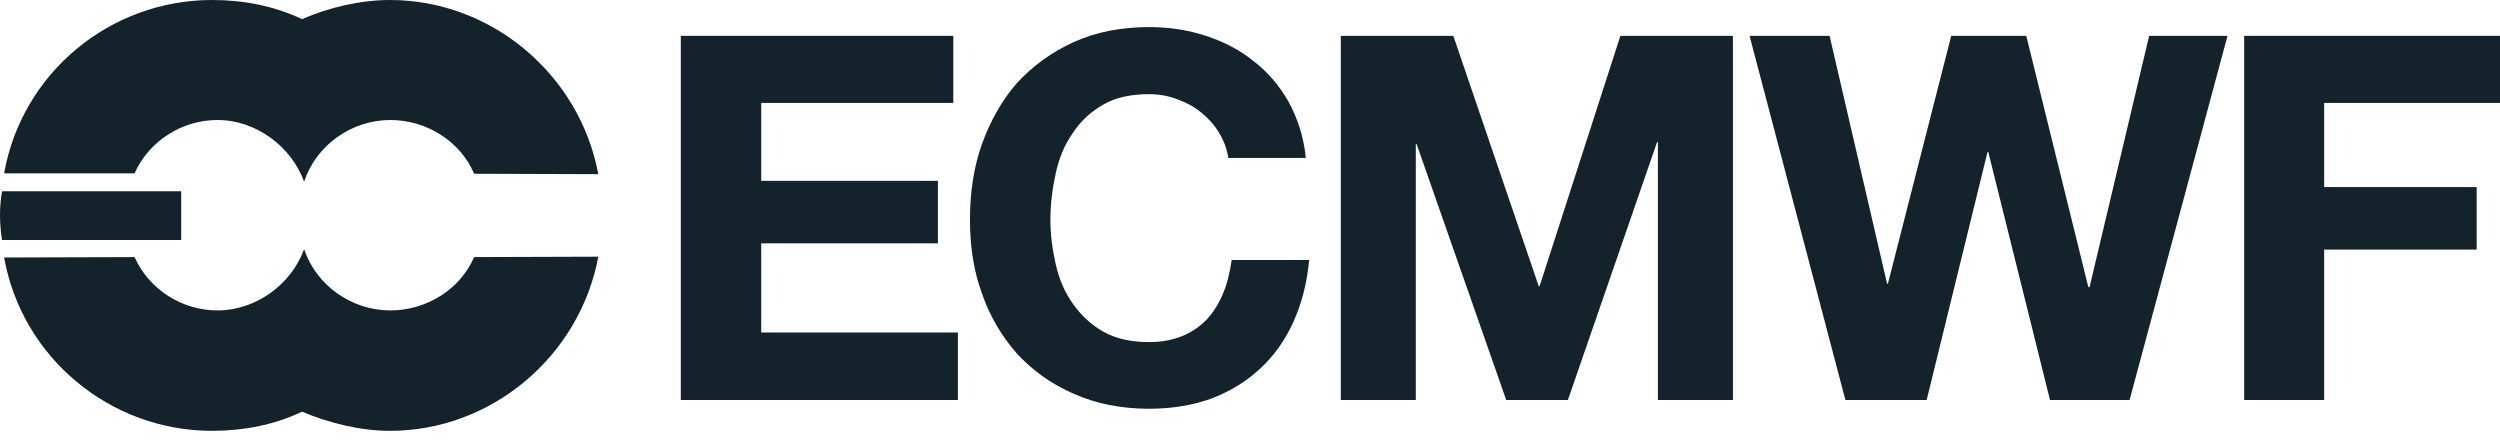
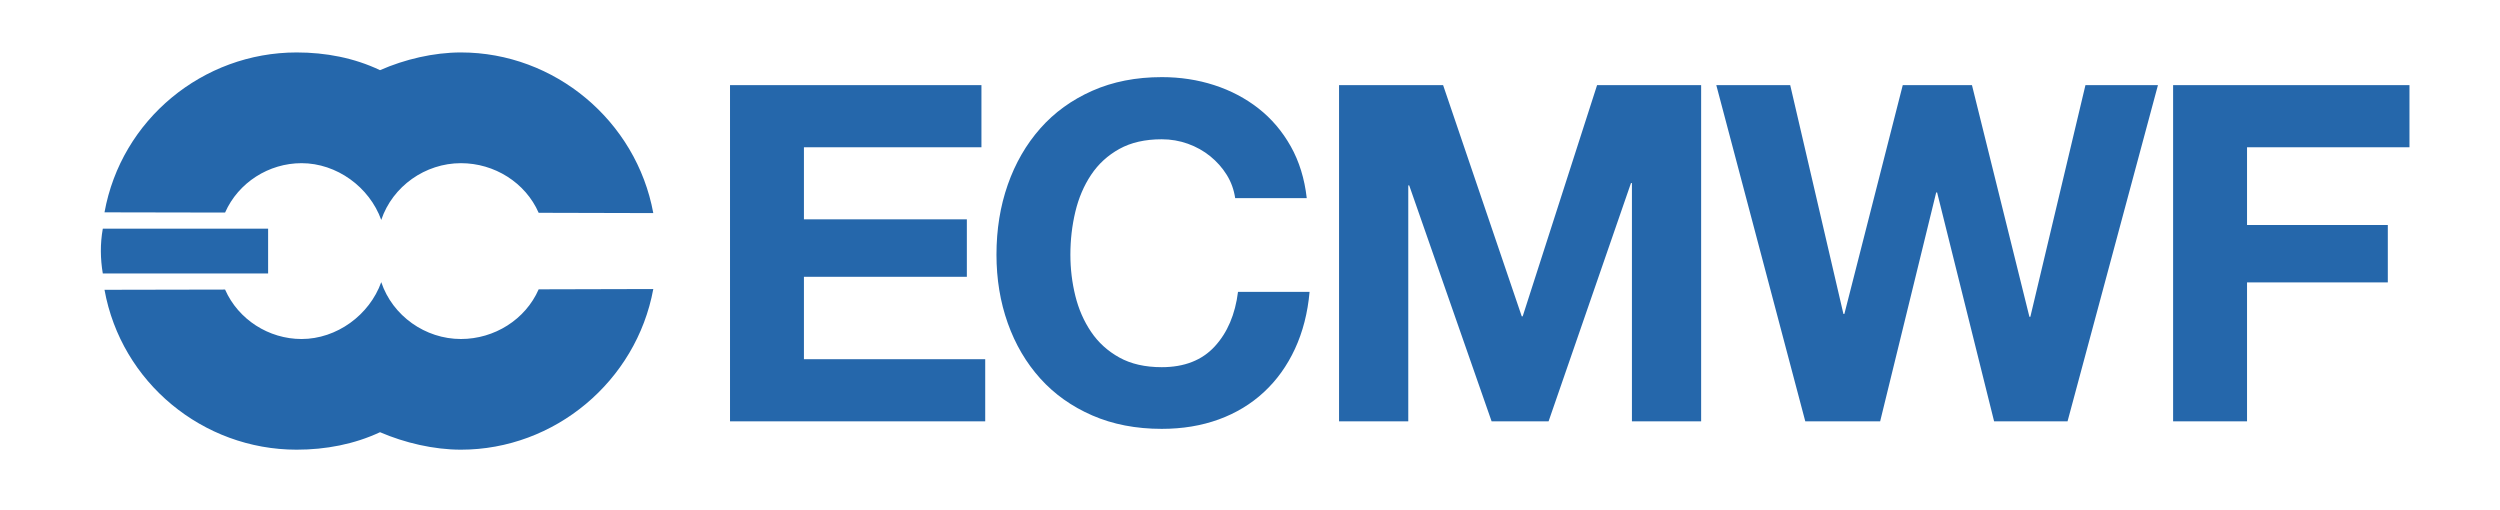
- <svg xmlns="http://www.w3.org/2000/svg" width="140" height="25" viewBox="0 0 140 25" fill="none">
-   <path d="M53.385 2.007V5.763H42.628V10.127H52.522V13.627H42.628V18.62H53.642V22.4H38.125V2.007H53.385Z" fill="#14222c" />
-   <path d="M68.272 7.444C68.015 7 67.665 6.627 67.269 6.3C66.872 5.973 66.428 5.74 65.915 5.553C65.425 5.367 64.888 5.273 64.352 5.273C63.325 5.273 62.462 5.46 61.785 5.857C61.085 6.253 60.525 6.767 60.082 7.444C59.615 8.097 59.312 8.844 59.125 9.684C58.938 10.547 58.822 11.387 58.822 12.297C58.822 13.16 58.938 14 59.125 14.817C59.312 15.634 59.615 16.357 60.082 17.01C60.525 17.64 61.085 18.177 61.785 18.574C62.485 18.97 63.349 19.157 64.352 19.157C65.705 19.157 66.778 18.714 67.572 17.897C68.342 17.057 68.785 15.96 68.972 14.56H73.312C73.195 15.844 72.892 17.01 72.425 18.037C71.959 19.064 71.329 19.95 70.535 20.674C69.742 21.397 68.855 21.934 67.805 22.331C66.755 22.704 65.588 22.89 64.352 22.89C62.788 22.89 61.388 22.61 60.128 22.05C58.892 21.514 57.842 20.767 56.955 19.81C56.115 18.854 55.438 17.734 54.995 16.45C54.528 15.19 54.318 13.79 54.318 12.297C54.318 10.78 54.528 9.357 54.995 8.05C55.462 6.767 56.115 5.6 56.955 4.643C57.842 3.687 58.892 2.917 60.128 2.357C61.365 1.797 62.765 1.517 64.352 1.517C65.472 1.517 66.545 1.68 67.525 2.007C68.529 2.333 69.439 2.8 70.209 3.43C71.002 4.037 71.655 4.807 72.169 5.717C72.659 6.627 73.009 7.654 73.125 8.844H68.785C68.715 8.354 68.529 7.864 68.272 7.444Z" fill="#14222c" />
-   <path d="M81.385 2.007L86.169 16.03H86.216L90.742 2.007H97.043V22.4H92.842V7.957H92.796L87.802 22.4H84.349L79.332 8.073H79.285V22.4H75.085V2.007H81.385Z" fill="#14222c" />
-   <path d="M114.8 22.4L111.346 8.517H111.299L107.893 22.4H103.343L97.976 2.007H102.456L105.676 15.89H105.723L109.269 2.007H113.47L116.946 16.077H117.016L120.353 2.007H124.74L119.256 22.4H114.8Z" fill="#14222c" />
-   <path d="M140 2.007V5.763H130.153V10.477H138.693V13.977H130.153V22.4H125.673V2.007H140Z" fill="#14222c" />
-   <path d="M0.114 13.44H10.148V10.71H0.114C-0.049 11.62 -0.026 12.554 0.114 13.44Z" fill="#14222c" />
-   <path d="M33.505 14.374C32.455 19.974 27.508 24.127 21.838 24.127C20.181 24.127 18.408 23.684 16.914 23.054C15.351 23.8 13.624 24.127 11.874 24.127C6.181 24.127 1.234 20.044 0.231 14.42L7.534 14.397C8.351 16.217 10.194 17.384 12.178 17.384C14.324 17.384 16.308 15.937 17.031 13.954C17.708 15.984 19.691 17.384 21.861 17.384C23.891 17.384 25.781 16.194 26.551 14.397L33.505 14.374Z" fill="#14222c" />
-   <path d="M33.505 9.754C32.455 4.153 27.508 0 21.838 0C20.181 0 18.408 0.42 16.914 1.073C15.351 0.327 13.624 0 11.874 0C6.181 0 1.234 4.06 0.231 9.707H7.534C8.351 7.887 10.194 6.72 12.178 6.72C14.324 6.72 16.308 8.19 17.031 10.174C17.708 8.12 19.691 6.72 21.861 6.72C23.891 6.72 25.781 7.91 26.551 9.73L33.505 9.754Z" fill="#14222c" />
+ <svg xmlns="http://www.w3.org/2000/svg" width="158.511mm" height="32.275mm" viewBox="5 5 183.563 37.376" version="1.1" id="svg1" xml:space="preserve">
+   <defs id="defs1" />
+   <g id="layer1" transform="translate(-10.97063,-45.28425)" />
+   <g id="g1" transform="matrix(0.2645833,0,0,0.2645833,209.0294,-45.28425)">
+     <path id="path2" style="fill:#2567ab;fill-opacity:1;fill-rule:nonzero;stroke:none;stroke-width:0.133" d="m -448.739,211.455 c -7.144,0 -13.569,1.263 -19.273,3.789 -5.707,2.528 -10.519,6.01 -14.439,10.453 -3.919,4.443 -6.925,9.649 -9.016,15.615 -2.091,5.968 -3.135,12.437 -3.135,19.404 0,6.796 1.044,13.131 3.135,19.012 2.091,5.879 5.097,10.998 9.016,15.354 3.92,4.357 8.733,7.774 14.439,10.258 5.704,2.481 12.129,3.725 19.273,3.725 5.749,0 11.019,-0.872 15.812,-2.613 4.788,-1.742 8.968,-4.269 12.541,-7.58 3.572,-3.309 6.447,-7.319 8.627,-12.021 2.175,-4.705 3.526,-9.974 4.049,-15.811 h -19.861 c -0.784,6.272 -2.94,11.326 -6.467,15.158 -3.529,3.834 -8.429,5.75 -14.701,5.75 -4.619,0 -8.537,-0.894 -11.76,-2.68 -3.224,-1.784 -5.837,-4.159 -7.84,-7.121 -2.005,-2.96 -3.464,-6.292 -4.379,-9.996 -0.915,-3.702 -1.371,-7.513 -1.371,-11.434 0,-4.092 0.456,-8.056 1.371,-11.891 0.915,-3.832 2.374,-7.253 4.379,-10.258 2.003,-3.005 4.616,-5.4 7.84,-7.188 3.223,-1.784 7.141,-2.678 11.76,-2.678 2.527,0 4.943,0.414 7.252,1.24 2.307,0.83 4.378,1.984 6.207,3.465 1.829,1.482 3.353,3.199 4.574,5.16 1.219,1.959 2.002,4.117 2.35,6.469 h 19.861 c -0.609,-5.4 -2.089,-10.193 -4.441,-14.375 -2.352,-4.181 -5.337,-7.686 -8.951,-10.518 -3.616,-2.83 -7.71,-4.985 -12.283,-6.467 -4.573,-1.48 -9.428,-2.223 -14.568,-2.223 z m -119.809,2.223 v 93.295 h 70.822 v -17.248 h -50.307 v -22.867 h 45.211 v -15.941 h -45.211 V 230.924 h 49.26 v -17.246 z m 169.016,0 v 93.295 h 19.211 v -65.465 h 0.26 l 22.865,65.465 h 15.812 l 22.867,-66.117 h 0.262 v 66.117 h 19.207 V 213.678 h -28.877 l -20.645,64.156 h -0.262 l -21.822,-64.156 z m 104.691,0 24.695,93.295 h 20.777 l 15.549,-63.504 h 0.262 l 15.811,63.504 h 20.383 l 25.088,-93.295 h -20.121 l -15.289,64.287 h -0.262 L -223.889,213.678 h -19.207 l -16.203,63.502 h -0.262 L -274.327,213.678 Z m 126.771,0 v 93.295 h 20.516 v -38.547 h 39.068 v -15.941 h -39.068 V 230.924 h 45.078 v -17.246 z" />
+     <path id="path7" style="fill:#2567ab;fill-opacity:1;fill-rule:nonzero;stroke:none;stroke-width:0.133" d="m -688.825,204.606 c -25.999,0 -48.667,18.625 -53.309,44.371 l 33.459,0.064 c 3.677,-8.332 12.138,-13.707 21.223,-13.707 9.758,0 18.835,6.617 22.117,15.748 3.147,-9.345 12.222,-15.748 22.113,-15.748 9.287,0 17.897,5.375 21.574,13.771 l 31.809,0.082 c -4.705,-25.617 -27.374,-44.582 -53.383,-44.582 -7.573,0 -15.625,1.91 -22.453,4.918 -7.172,-3.417 -15.088,-4.918 -23.15,-4.918 z m -53.781,48.912 c -0.752,4.165 -0.685,8.396 0,12.43 h 45.875 v -12.43 z m 77.271,14.834 c -3.282,9.146 -12.359,15.779 -22.117,15.779 -9.084,0 -17.546,-5.388 -21.223,-13.723 l -33.459,0.066 c 4.642,25.73 27.31,44.369 53.309,44.369 8.063,0 15.978,-1.501 23.15,-4.85 6.828,2.94 14.88,4.85 22.453,4.85 26.009,0 48.677,-18.982 53.383,-44.582 l -31.809,0.082 c -3.677,8.398 -12.287,13.787 -21.574,13.787 -9.892,0 -18.966,-6.417 -22.113,-15.779 z" />
+   </g>
</svg>
